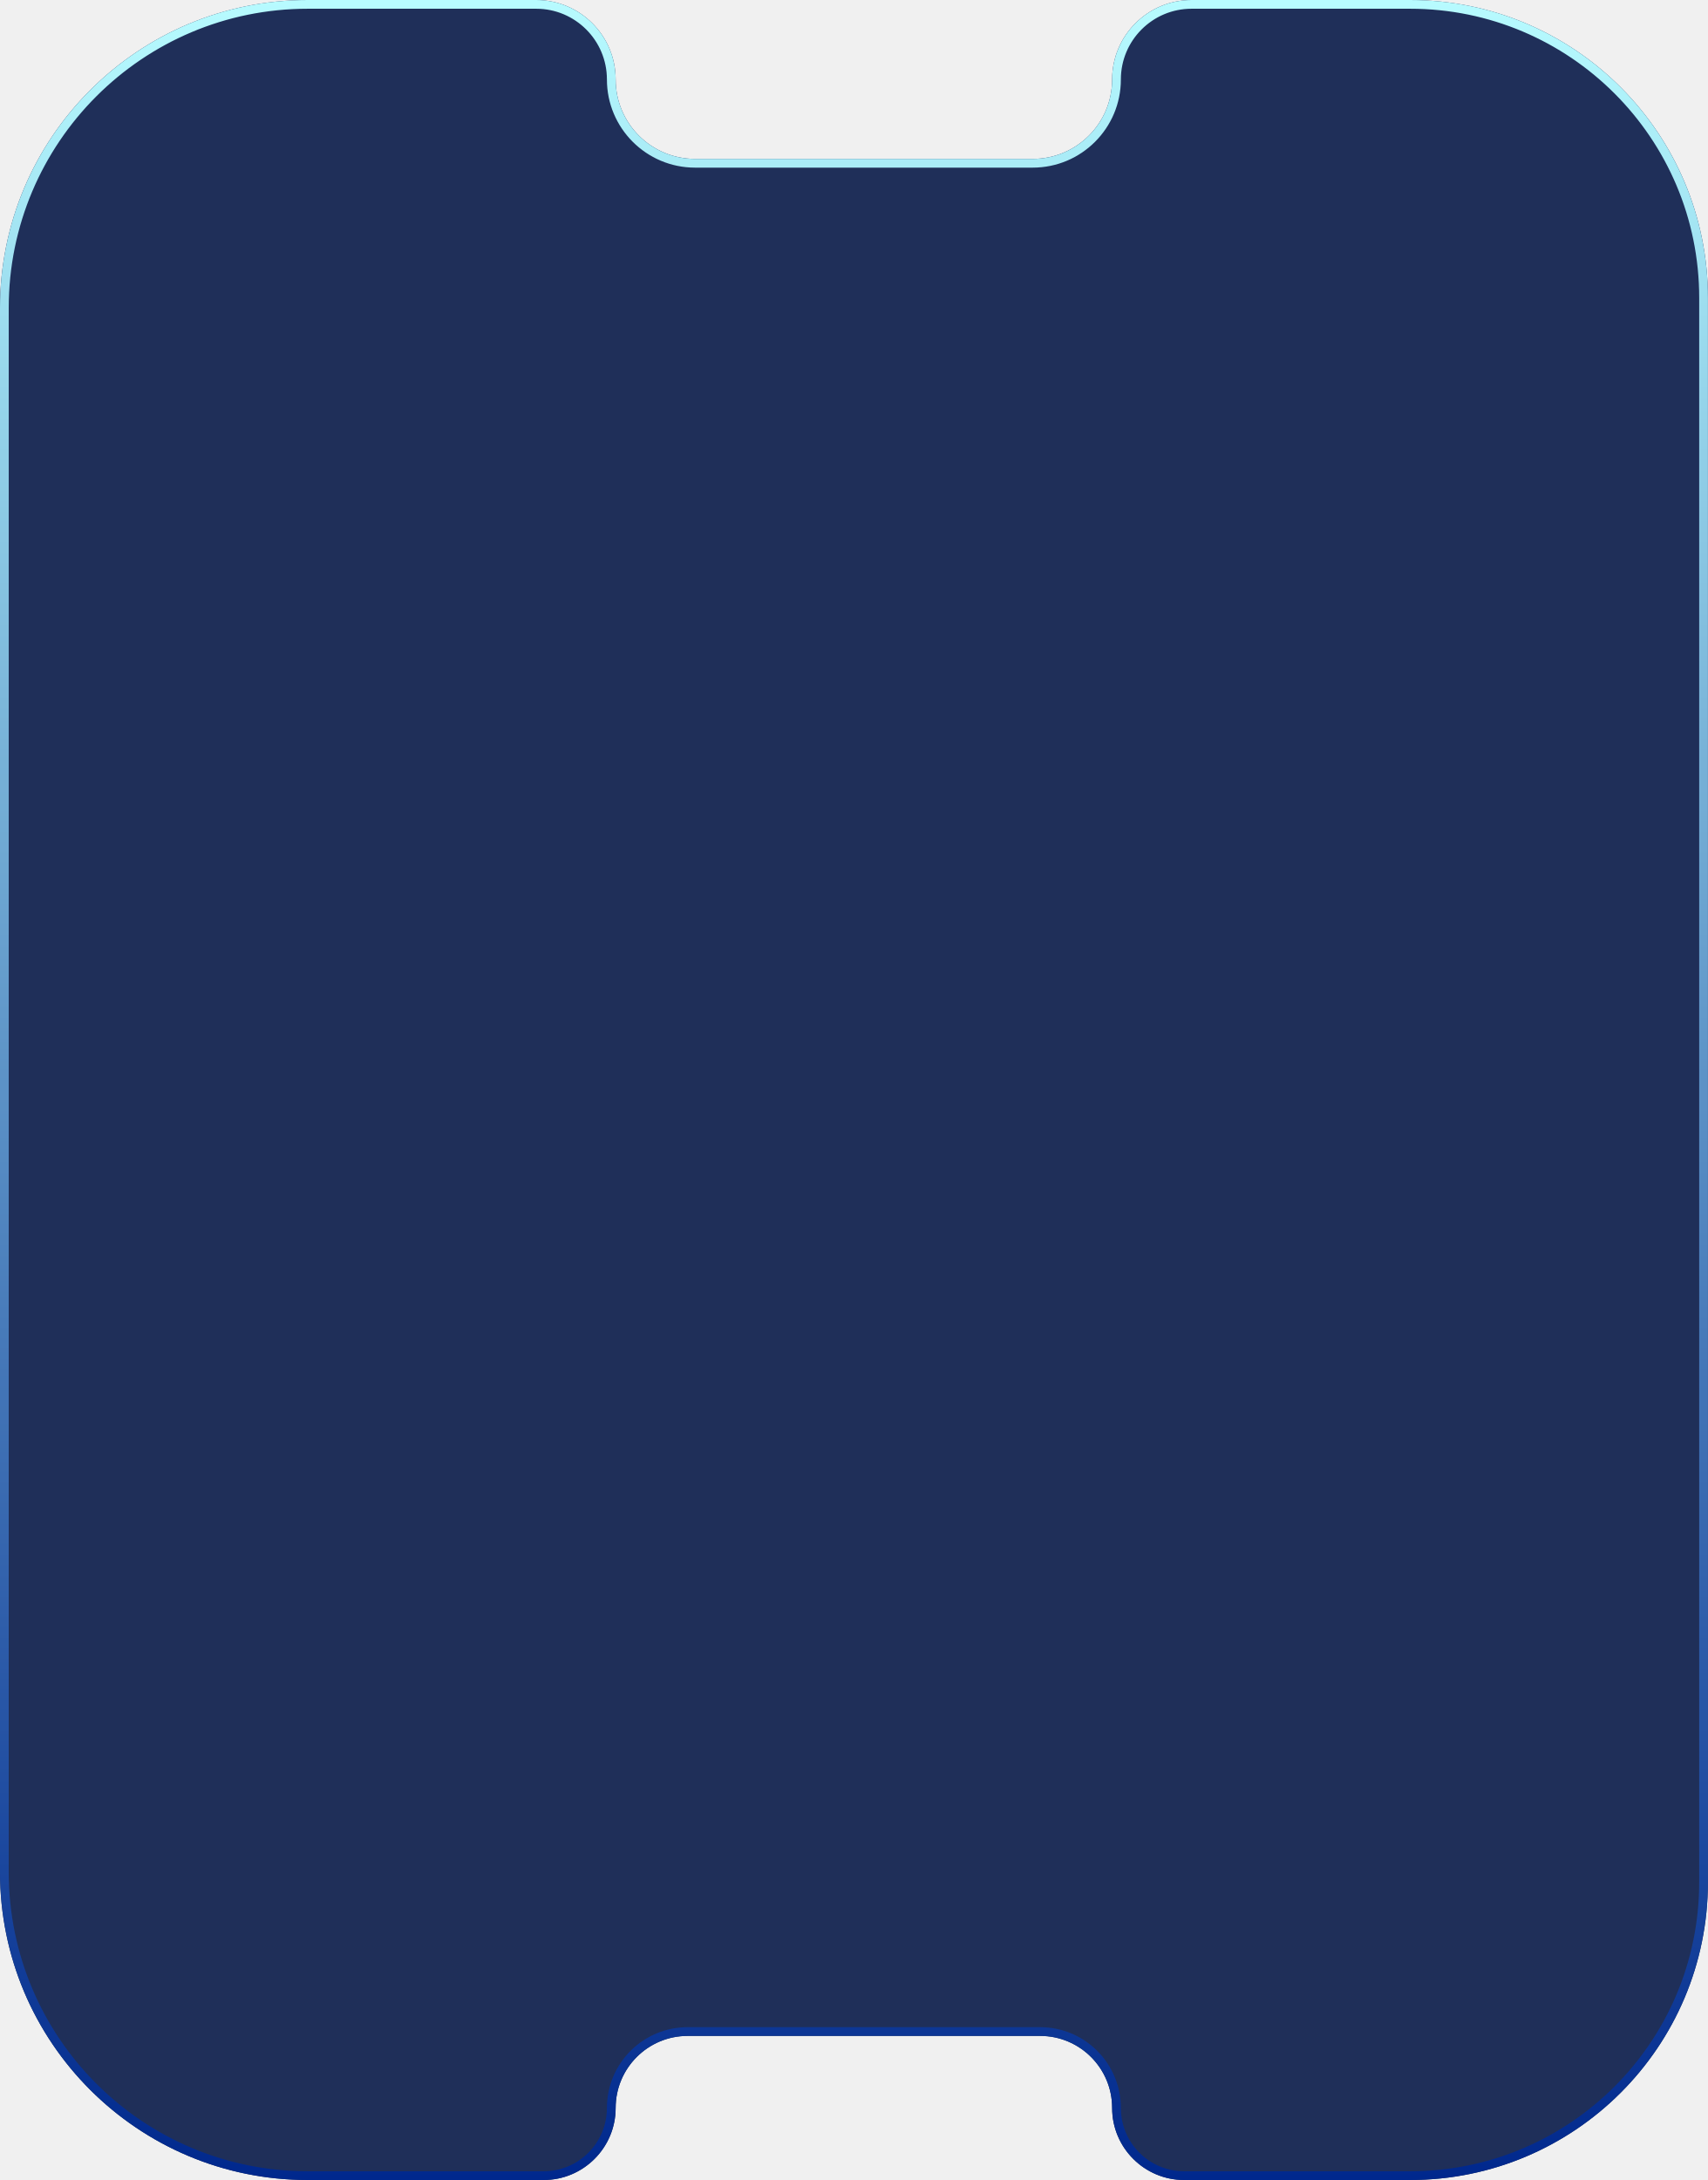
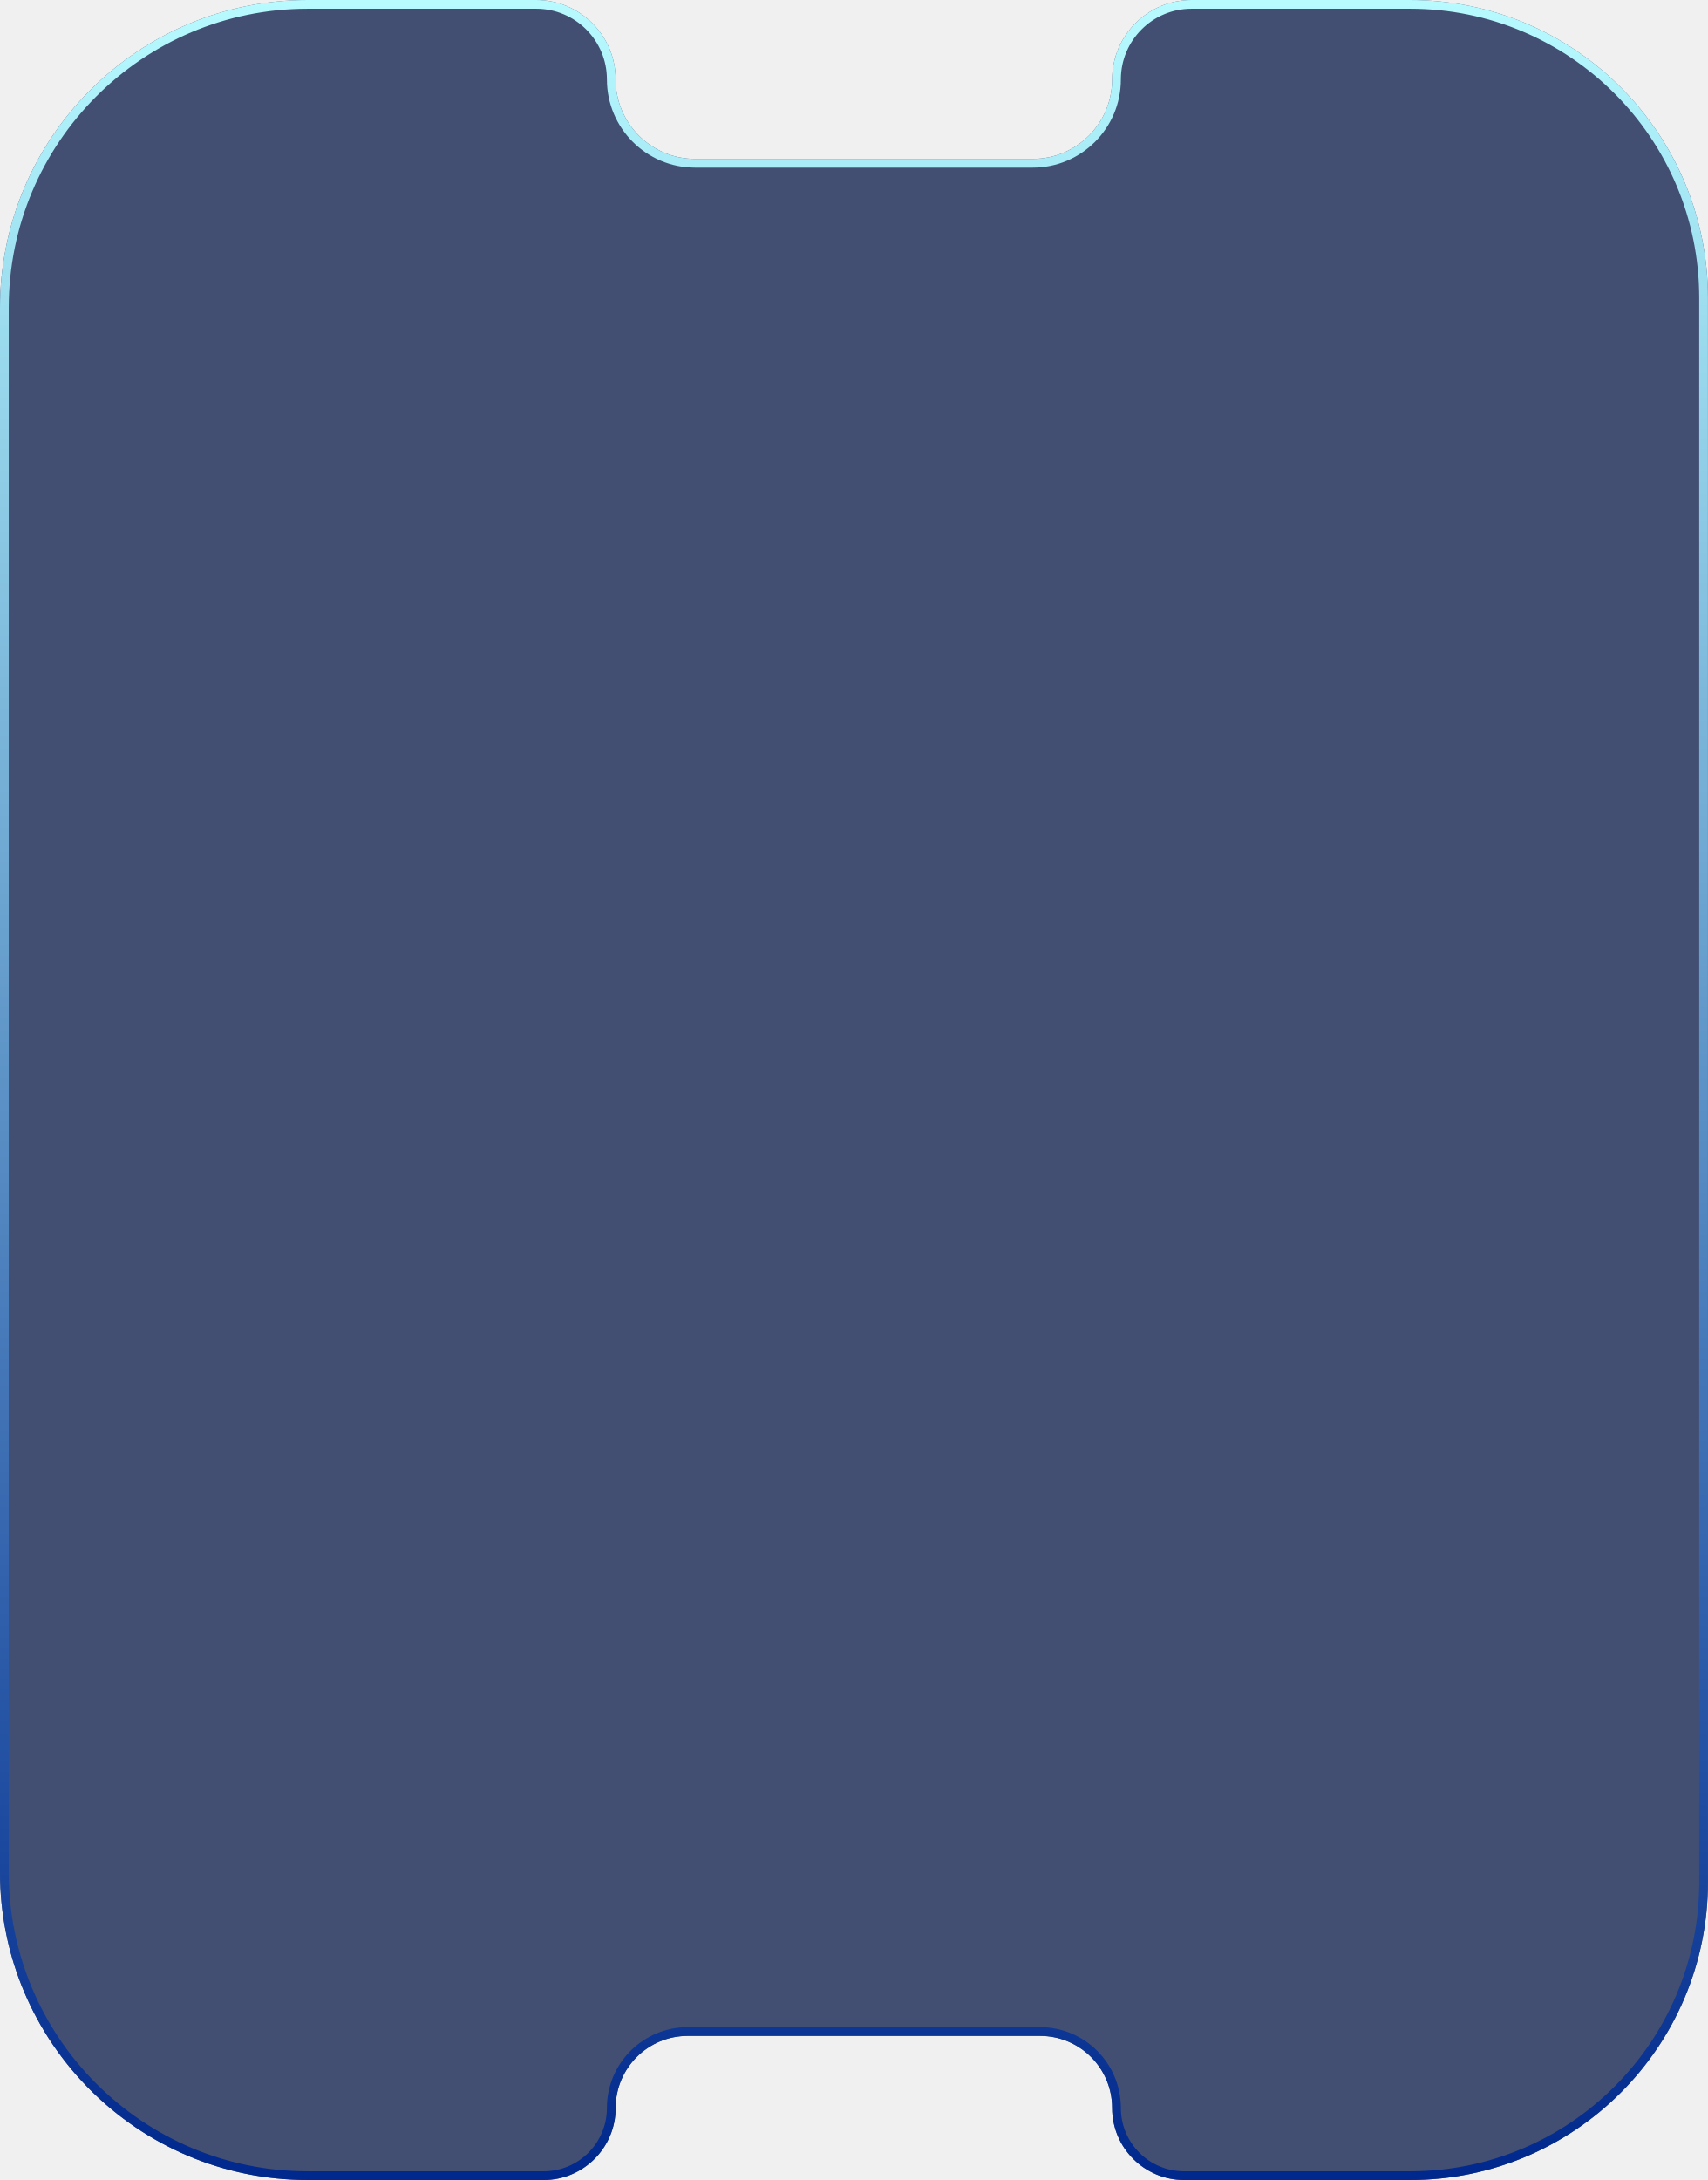
<svg xmlns="http://www.w3.org/2000/svg" preserveAspectRatio="none" overflow="visible" style="display: block;" width="282.099" height="360.018" viewBox="0 0 282.099 360.018" fill="none">
  <g id="Subtract">
    <mask id="path-1-inside-1_0_4" fill="white">
      <path d="M101.687 13.121C101.687 20.367 107.561 26.241 114.807 26.241H170.571C177.817 26.241 183.691 20.367 183.691 13.121C183.691 5.874 189.566 0 196.812 0H232.895C260.069 0 282.099 22.029 282.099 49.204V310.814C282.099 337.988 260.069 360.018 232.895 360.018H195.589C189.018 360.018 183.691 354.691 183.691 348.12C183.691 341.549 178.365 336.222 171.793 336.222H113.584C107.013 336.222 101.687 341.549 101.687 348.12C101.687 354.691 96.36 360.018 89.789 360.018H50.843C22.763 360.018 0 337.254 0 309.174V50.843C0 22.763 22.763 0 50.843 0H88.566C95.812 0 101.687 5.874 101.687 13.121Z" />
    </mask>
-     <path d="M101.687 13.121C101.687 20.367 107.561 26.241 114.807 26.241H170.571C177.817 26.241 183.691 20.367 183.691 13.121C183.691 5.874 189.566 0 196.812 0H232.895C260.069 0 282.099 22.029 282.099 49.204V310.814C282.099 337.988 260.069 360.018 232.895 360.018H195.589C189.018 360.018 183.691 354.691 183.691 348.12C183.691 341.549 178.365 336.222 171.793 336.222H113.584C107.013 336.222 101.687 341.549 101.687 348.12C101.687 354.691 96.36 360.018 89.789 360.018H50.843C22.763 360.018 0 337.254 0 309.174V50.843C0 22.763 22.763 0 50.843 0H88.566C95.812 0 101.687 5.874 101.687 13.121Z" fill="#081A49" fill-opacity="0.9" />
+     <path d="M101.687 13.121C101.687 20.367 107.561 26.241 114.807 26.241H170.571C177.817 26.241 183.691 20.367 183.691 13.121C183.691 5.874 189.566 0 196.812 0H232.895C260.069 0 282.099 22.029 282.099 49.204V310.814C282.099 337.988 260.069 360.018 232.895 360.018H195.589C189.018 360.018 183.691 354.691 183.691 348.12C183.691 341.549 178.365 336.222 171.793 336.222H113.584C107.013 336.222 101.687 341.549 101.687 348.12C101.687 354.691 96.36 360.018 89.789 360.018H50.843C22.763 360.018 0 337.254 0 309.174V50.843C0 22.763 22.763 0 50.843 0H88.566C95.812 0 101.687 5.874 101.687 13.121Z" fill="#081A49" fill-opacity="0.75" />
    <path d="M114.807 26.241V27.684H170.571V26.241V24.798H114.807V26.241ZM196.812 0V1.443H232.895V0V-1.443H196.812V0ZM282.099 49.204H280.656V310.814H282.099H283.542V49.204H282.099ZM232.895 360.018V358.575H195.589V360.018V361.461H232.895V360.018ZM171.793 336.222V334.779H113.584V336.222V337.665H171.793V336.222ZM89.789 360.018V358.575H50.843V360.018V361.461H89.789V360.018ZM0 309.174H1.443V50.843H0H-1.443V309.174H0ZM50.843 0V1.443H88.566V0V-1.443H50.843V0ZM88.566 0V1.443C95.015 1.443 100.244 6.671 100.244 13.121H101.687H103.129C103.129 5.077 96.609 -1.443 88.566 -1.443V0ZM0 50.843H1.443C1.443 23.56 23.56 1.443 50.843 1.443V0V-1.443C21.966 -1.443 -1.443 21.966 -1.443 50.843H0ZM50.843 360.018V358.575C23.56 358.575 1.443 336.457 1.443 309.174H0H-1.443C-1.443 338.051 21.966 361.461 50.843 361.461V360.018ZM101.687 348.12H100.244C100.244 353.894 95.563 358.575 89.789 358.575V360.018V361.461C97.157 361.461 103.129 355.488 103.129 348.12H101.687ZM113.584 336.222V334.779C106.216 334.779 100.244 340.752 100.244 348.12H101.687H103.129C103.129 342.345 107.81 337.665 113.584 337.665V336.222ZM183.691 348.12H185.134C185.134 340.752 179.161 334.779 171.793 334.779V336.222V337.665C177.568 337.665 182.248 342.345 182.248 348.12H183.691ZM195.589 360.018V358.575C189.815 358.575 185.134 353.894 185.134 348.12H183.691H182.248C182.248 355.488 188.221 361.461 195.589 361.461V360.018ZM282.099 310.814H280.656C280.656 337.191 259.272 358.575 232.895 358.575V360.018V361.461C260.866 361.461 283.542 338.785 283.542 310.814H282.099ZM232.895 0V1.443C259.272 1.443 280.656 22.826 280.656 49.204H282.099H283.542C283.542 21.232 260.866 -1.443 232.895 -1.443V0ZM183.691 13.121H185.134C185.134 6.671 190.363 1.443 196.812 1.443V0V-1.443C188.769 -1.443 182.248 5.077 182.248 13.121H183.691ZM170.571 26.241V27.684C178.614 27.684 185.134 21.164 185.134 13.121H183.691H182.248C182.248 19.57 177.02 24.798 170.571 24.798V26.241ZM114.807 26.241V24.798C108.358 24.798 103.129 19.57 103.129 13.121H101.687H100.244C100.244 21.164 106.764 27.684 114.807 27.684V26.241Z" fill="url(#paint0_linear_0_4)" mask="url(#path-1-inside-1_0_4)" />
  </g>
  <defs>
    <linearGradient id="paint0_linear_0_4" x1="141.049" y1="0" x2="141.049" y2="360.018" gradientUnits="userSpaceOnUse">
      <stop stop-color="#B7FBFF" />
      <stop offset="1" stop-color="#00288D" />
    </linearGradient>
  </defs>
</svg>
